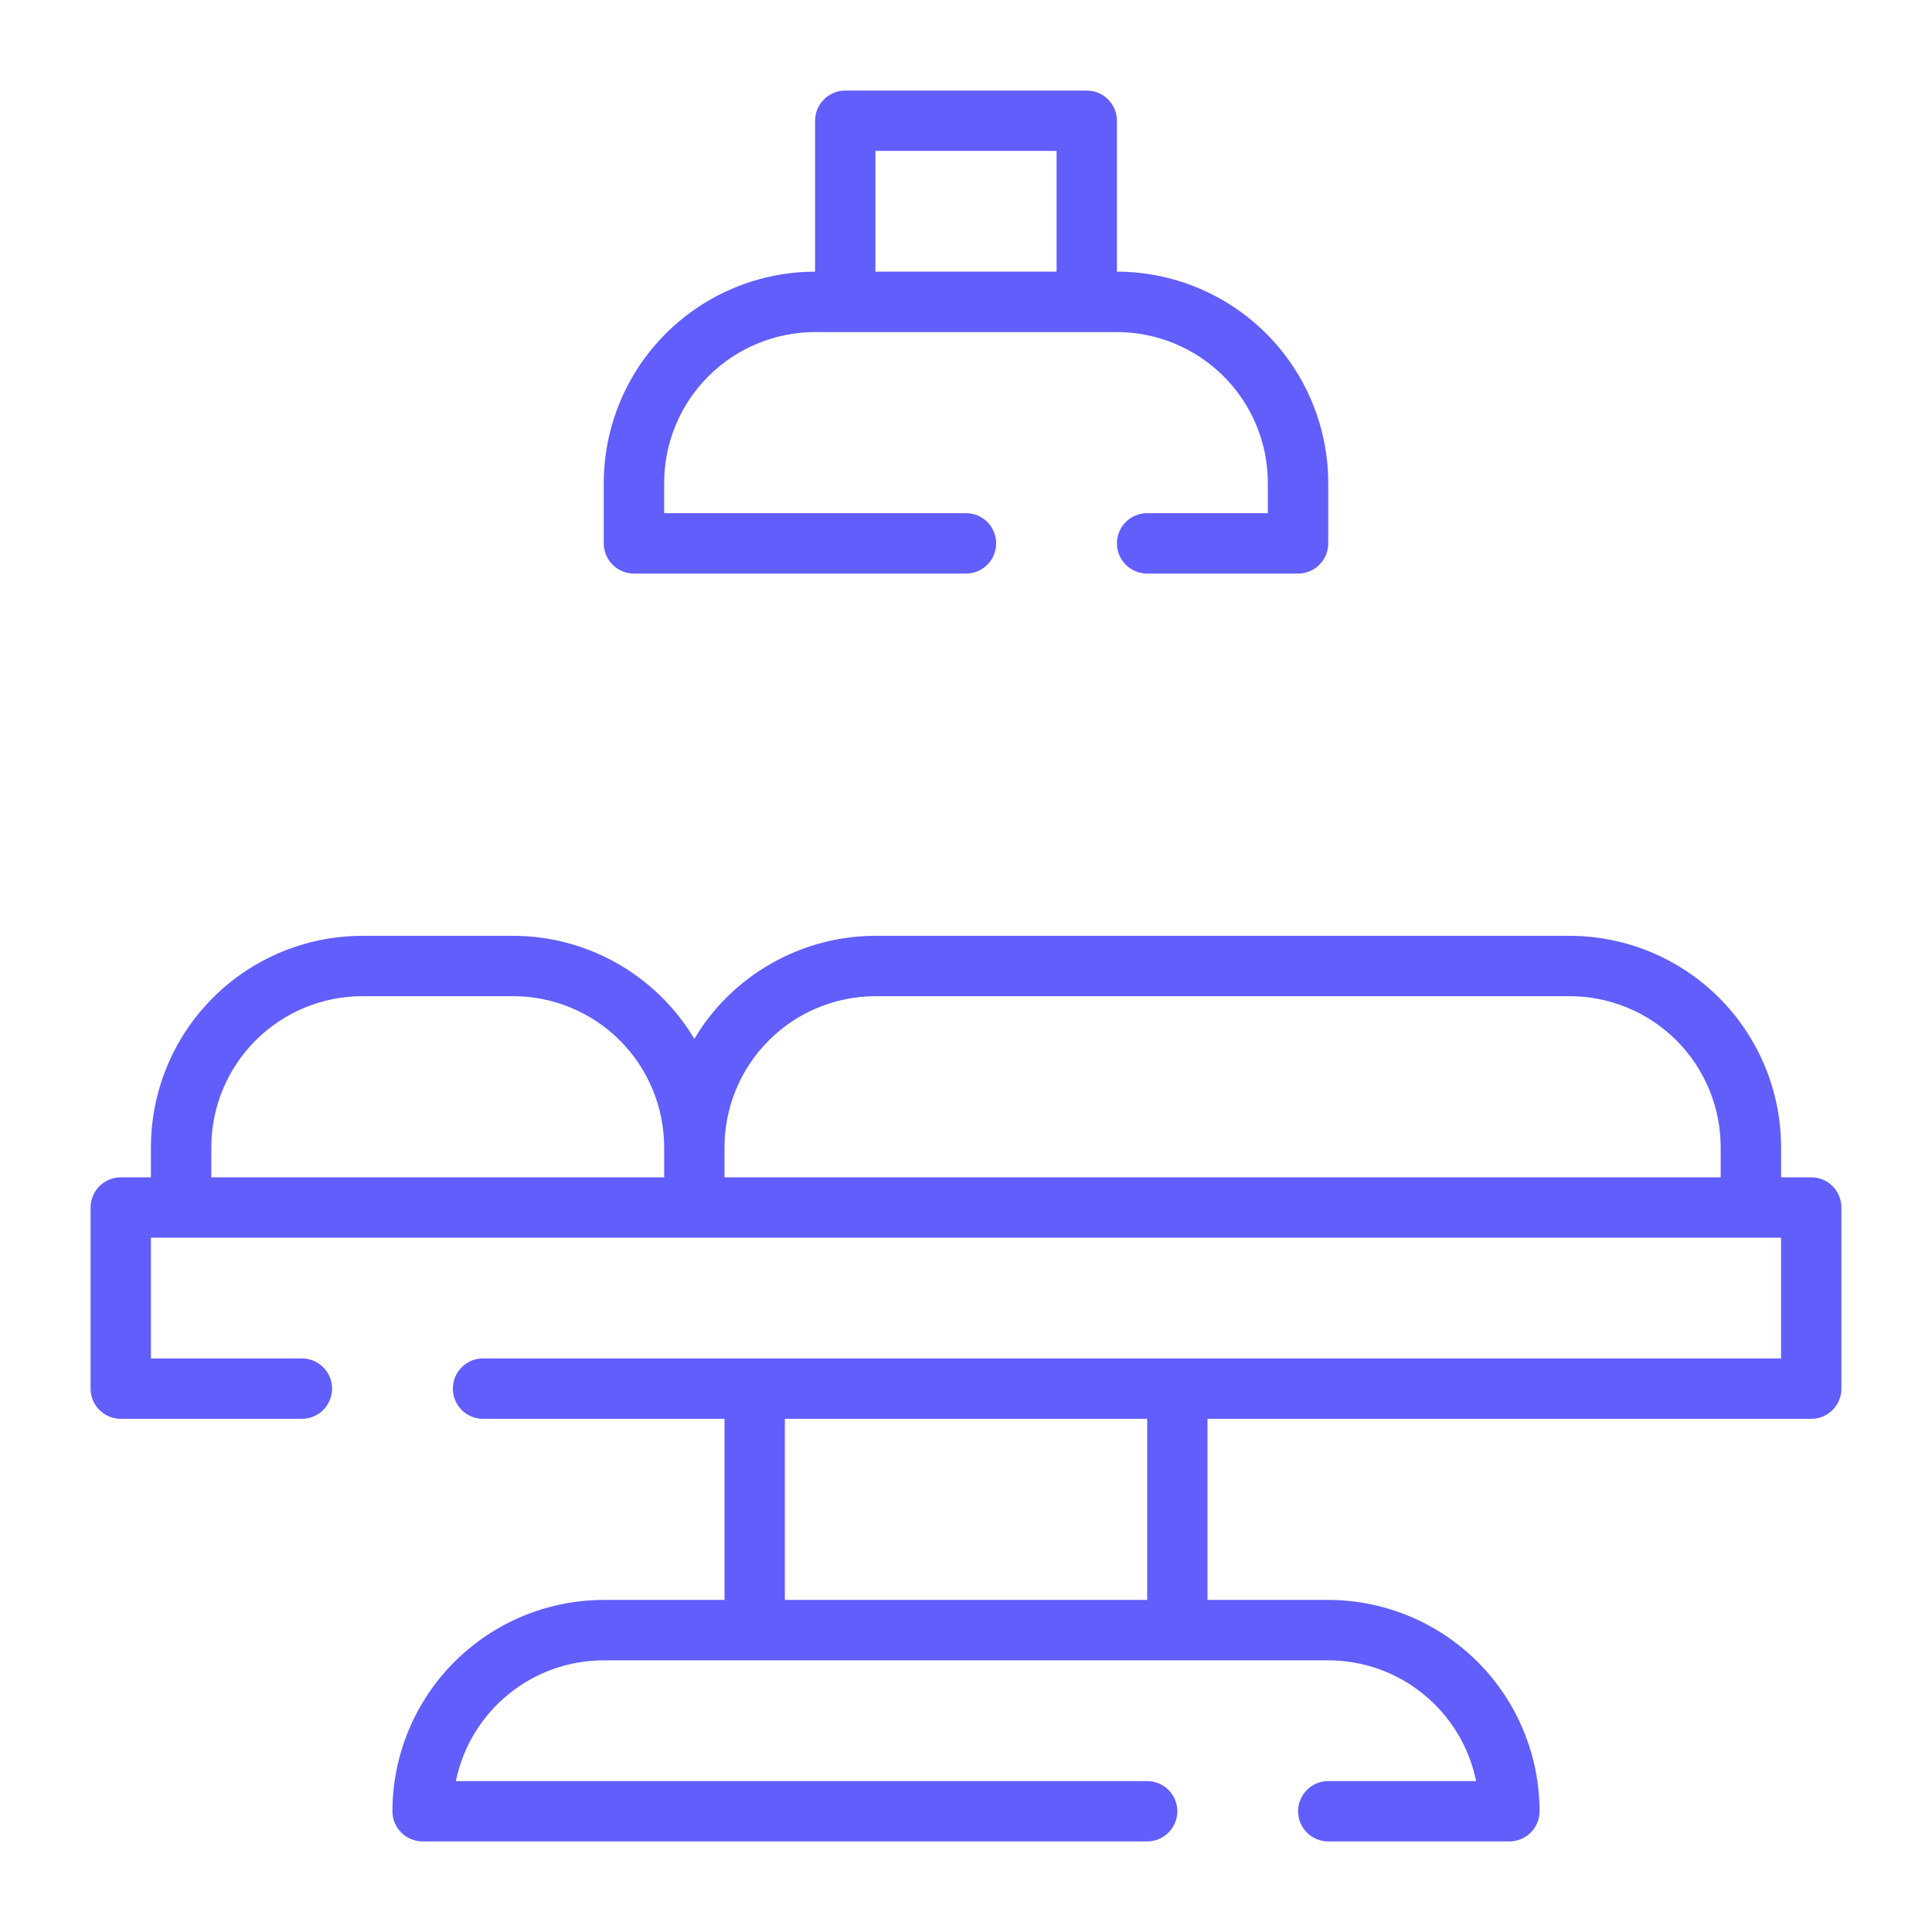
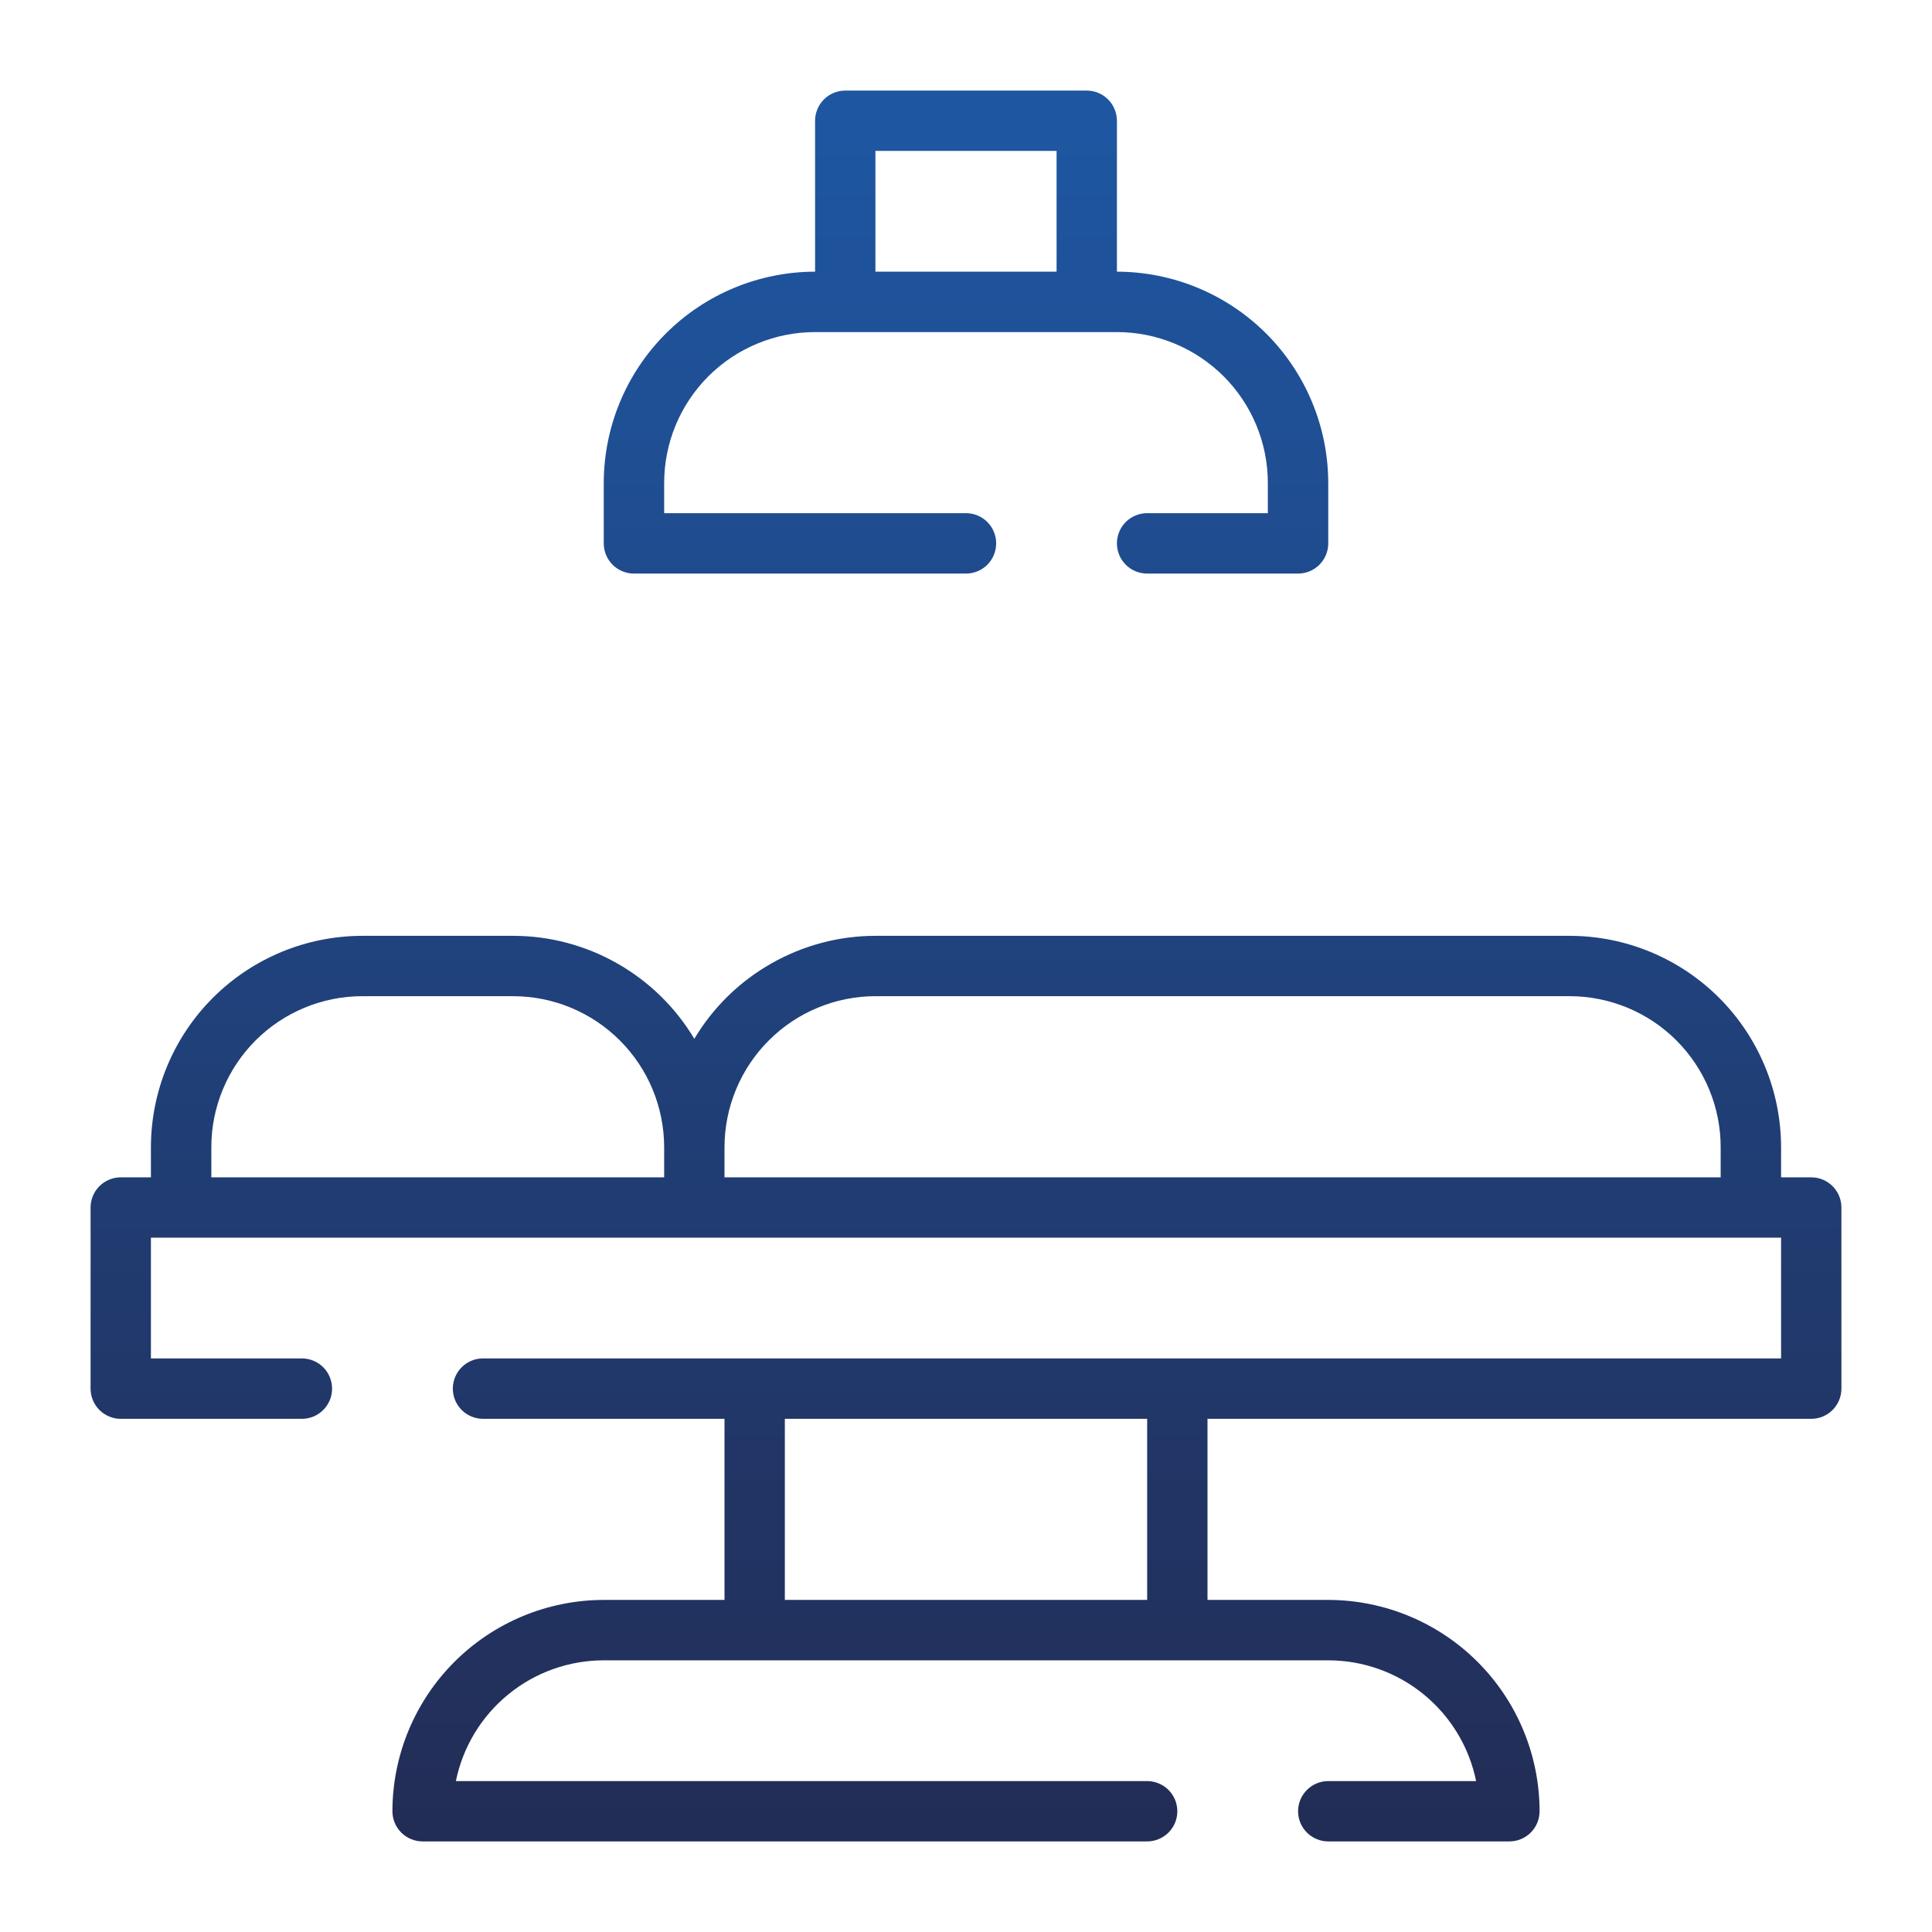
<svg xmlns="http://www.w3.org/2000/svg" width="26" height="26" viewBox="0 0 26 26" fill="none">
-   <path d="M24.375 15.844H23.969V15.438C23.968 14.684 23.668 13.961 23.135 13.428C22.602 12.895 21.879 12.595 21.125 12.594H11.781C11.29 12.594 10.807 12.723 10.38 12.966C9.952 13.209 9.595 13.558 9.344 13.98C9.092 13.558 8.735 13.209 8.308 12.966C7.881 12.723 7.398 12.594 6.906 12.594H4.875C4.121 12.595 3.398 12.895 2.865 13.428C2.332 13.961 2.032 14.684 2.031 15.438V15.844H1.625C1.517 15.844 1.414 15.887 1.338 15.963C1.262 16.039 1.219 16.142 1.219 16.25V18.688C1.219 18.795 1.262 18.899 1.338 18.975C1.414 19.051 1.517 19.094 1.625 19.094H4.062C4.17 19.094 4.274 19.051 4.35 18.975C4.426 18.899 4.469 18.795 4.469 18.688C4.469 18.58 4.426 18.476 4.35 18.4C4.274 18.324 4.17 18.281 4.062 18.281H2.031V16.656H23.969V18.281H6.5C6.392 18.281 6.289 18.324 6.213 18.4C6.137 18.476 6.094 18.58 6.094 18.688C6.094 18.795 6.137 18.899 6.213 18.975C6.289 19.051 6.392 19.094 6.5 19.094H9.75V21.531H8.125C7.371 21.532 6.648 21.832 6.115 22.365C5.582 22.898 5.282 23.621 5.281 24.375C5.281 24.483 5.324 24.586 5.4 24.662C5.476 24.738 5.58 24.781 5.688 24.781H15.438C15.545 24.781 15.649 24.738 15.725 24.662C15.801 24.586 15.844 24.483 15.844 24.375C15.844 24.267 15.801 24.164 15.725 24.088C15.649 24.012 15.545 23.969 15.438 23.969H6.135C6.229 23.51 6.478 23.098 6.841 22.802C7.203 22.506 7.657 22.344 8.125 22.344H17.875C18.343 22.344 18.797 22.506 19.159 22.802C19.522 23.098 19.771 23.51 19.865 23.969H17.875C17.767 23.969 17.664 24.012 17.588 24.088C17.512 24.164 17.469 24.267 17.469 24.375C17.469 24.483 17.512 24.586 17.588 24.662C17.664 24.738 17.767 24.781 17.875 24.781H20.312C20.42 24.781 20.524 24.738 20.6 24.662C20.676 24.586 20.719 24.483 20.719 24.375C20.718 23.621 20.418 22.898 19.885 22.365C19.352 21.832 18.629 21.532 17.875 21.531H16.25V19.094H24.375C24.483 19.094 24.586 19.051 24.662 18.975C24.738 18.899 24.781 18.795 24.781 18.688V16.25C24.781 16.142 24.738 16.039 24.662 15.963C24.586 15.887 24.483 15.844 24.375 15.844ZM15.438 21.531H10.562V19.094H15.438V21.531ZM2.844 15.438C2.844 14.899 3.059 14.383 3.439 14.002C3.82 13.621 4.336 13.407 4.875 13.406H6.906C7.445 13.407 7.961 13.621 8.342 14.002C8.723 14.383 8.937 14.899 8.938 15.438V15.844H2.844V15.438ZM9.75 15.844V15.438C9.751 14.899 9.965 14.383 10.346 14.002C10.726 13.621 11.243 13.407 11.781 13.406H21.125C21.663 13.407 22.18 13.621 22.561 14.002C22.941 14.383 23.156 14.899 23.156 15.438V15.844H9.75Z" fill="#615EFC" />
-   <path d="M8.531 7.719H13C13.108 7.719 13.211 7.676 13.287 7.6C13.363 7.524 13.406 7.42 13.406 7.312C13.406 7.205 13.363 7.101 13.287 7.025C13.211 6.949 13.108 6.906 13 6.906H8.938V6.5C8.938 5.961 9.152 5.445 9.533 5.064C9.914 4.684 10.43 4.469 10.969 4.469H15.031C15.57 4.469 16.086 4.684 16.467 5.064C16.848 5.445 17.062 5.961 17.062 6.5V6.906H15.438C15.33 6.906 15.226 6.949 15.15 7.025C15.074 7.101 15.031 7.205 15.031 7.312C15.031 7.42 15.074 7.524 15.15 7.6C15.226 7.676 15.33 7.719 15.438 7.719H17.469C17.576 7.719 17.68 7.676 17.756 7.6C17.832 7.524 17.875 7.42 17.875 7.312V6.5C17.874 5.746 17.574 5.023 17.041 4.49C16.508 3.957 15.785 3.657 15.031 3.656V1.625C15.031 1.517 14.988 1.414 14.912 1.338C14.836 1.262 14.733 1.219 14.625 1.219H11.375C11.267 1.219 11.164 1.262 11.088 1.338C11.012 1.414 10.969 1.517 10.969 1.625V3.656C10.215 3.657 9.492 3.957 8.959 4.49C8.426 5.023 8.126 5.746 8.125 6.5V7.312C8.125 7.42 8.168 7.524 8.244 7.6C8.32 7.676 8.424 7.719 8.531 7.719ZM11.781 2.031H14.219V3.656H11.781V2.031Z" fill="#615EFC" />
+   <defs>
+     <linearGradient id="iconGradient" x1="13" y1="24.6" x2="13" y2="1.8" gradientUnits="userSpaceOnUse">
+       <stop offset="0" stop-color="#222d56" />
+       <stop offset="1" stop-color="#1e56a1" />
+     </linearGradient>
+   </defs>
+   <path d="M24.375 15.844H23.969V15.438C23.968 14.684 23.668 13.961 23.135 13.428C22.602 12.895 21.879 12.595 21.125 12.594H11.781C11.29 12.594 10.807 12.723 10.38 12.966C9.952 13.209 9.595 13.558 9.344 13.98C9.092 13.558 8.735 13.209 8.308 12.966C7.881 12.723 7.398 12.594 6.906 12.594H4.875C4.121 12.595 3.398 12.895 2.865 13.428C2.332 13.961 2.032 14.684 2.031 15.438V15.844H1.625C1.517 15.844 1.414 15.887 1.338 15.963C1.262 16.039 1.219 16.142 1.219 16.25V18.688C1.219 18.795 1.262 18.899 1.338 18.975C1.414 19.051 1.517 19.094 1.625 19.094H4.062C4.17 19.094 4.274 19.051 4.35 18.975C4.426 18.899 4.469 18.795 4.469 18.688C4.469 18.58 4.426 18.476 4.35 18.4C4.274 18.324 4.17 18.281 4.062 18.281H2.031V16.656H23.969V18.281H6.5C6.392 18.281 6.289 18.324 6.213 18.4C6.137 18.476 6.094 18.58 6.094 18.688C6.094 18.795 6.137 18.899 6.213 18.975C6.289 19.051 6.392 19.094 6.5 19.094H9.75V21.531H8.125C7.371 21.532 6.648 21.832 6.115 22.365C5.582 22.898 5.282 23.621 5.281 24.375C5.281 24.483 5.324 24.586 5.4 24.662C5.476 24.738 5.58 24.781 5.688 24.781H15.438C15.545 24.781 15.649 24.738 15.725 24.662C15.801 24.586 15.844 24.483 15.844 24.375C15.844 24.267 15.801 24.164 15.725 24.088C15.649 24.012 15.545 23.969 15.438 23.969H6.135C6.229 23.51 6.478 23.098 6.841 22.802C7.203 22.506 7.657 22.344 8.125 22.344H17.875C18.343 22.344 18.797 22.506 19.159 22.802C19.522 23.098 19.771 23.51 19.865 23.969H17.875C17.767 23.969 17.664 24.012 17.588 24.088C17.512 24.164 17.469 24.267 17.469 24.375C17.469 24.483 17.512 24.586 17.588 24.662C17.664 24.738 17.767 24.781 17.875 24.781H20.312C20.42 24.781 20.524 24.738 20.6 24.662C20.676 24.586 20.719 24.483 20.719 24.375C20.718 23.621 20.418 22.898 19.885 22.365C19.352 21.832 18.629 21.532 17.875 21.531H16.25V19.094H24.375C24.483 19.094 24.586 19.051 24.662 18.975C24.738 18.899 24.781 18.795 24.781 18.688V16.25C24.781 16.142 24.738 16.039 24.662 15.963C24.586 15.887 24.483 15.844 24.375 15.844ZM15.438 21.531H10.562V19.094H15.438V21.531ZM2.844 15.438C2.844 14.899 3.059 14.383 3.439 14.002C3.82 13.621 4.336 13.407 4.875 13.406H6.906C7.445 13.407 7.961 13.621 8.342 14.002C8.723 14.383 8.937 14.899 8.938 15.438V15.844H2.844V15.438ZM9.75 15.844V15.438C9.751 14.899 9.965 14.383 10.346 14.002C10.726 13.621 11.243 13.407 11.781 13.406H21.125C21.663 13.407 22.18 13.621 22.561 14.002C22.941 14.383 23.156 14.899 23.156 15.438V15.844H9.75Z" fill="url(#iconGradient)" />
+   <path d="M8.531 7.719H13C13.108 7.719 13.211 7.676 13.287 7.6C13.363 7.524 13.406 7.42 13.406 7.312C13.406 7.205 13.363 7.101 13.287 7.025C13.211 6.949 13.108 6.906 13 6.906H8.938V6.5C8.938 5.961 9.152 5.445 9.533 5.064C9.914 4.684 10.43 4.469 10.969 4.469H15.031C15.57 4.469 16.086 4.684 16.467 5.064C16.848 5.445 17.062 5.961 17.062 6.5V6.906H15.438C15.33 6.906 15.226 6.949 15.15 7.025C15.074 7.101 15.031 7.205 15.031 7.312C15.031 7.42 15.074 7.524 15.15 7.6C15.226 7.676 15.33 7.719 15.438 7.719H17.469C17.576 7.719 17.68 7.676 17.756 7.6C17.832 7.524 17.875 7.42 17.875 7.312V6.5C17.874 5.746 17.574 5.023 17.041 4.49C16.508 3.957 15.785 3.657 15.031 3.656V1.625C15.031 1.517 14.988 1.414 14.912 1.338C14.836 1.262 14.733 1.219 14.625 1.219H11.375C11.267 1.219 11.164 1.262 11.088 1.338C11.012 1.414 10.969 1.517 10.969 1.625V3.656C10.215 3.657 9.492 3.957 8.959 4.49C8.426 5.023 8.126 5.746 8.125 6.5V7.312C8.125 7.42 8.168 7.524 8.244 7.6C8.32 7.676 8.424 7.719 8.531 7.719ZM11.781 2.031H14.219V3.656H11.781V2.031Z" fill="url(#iconGradient)" />
</svg>
